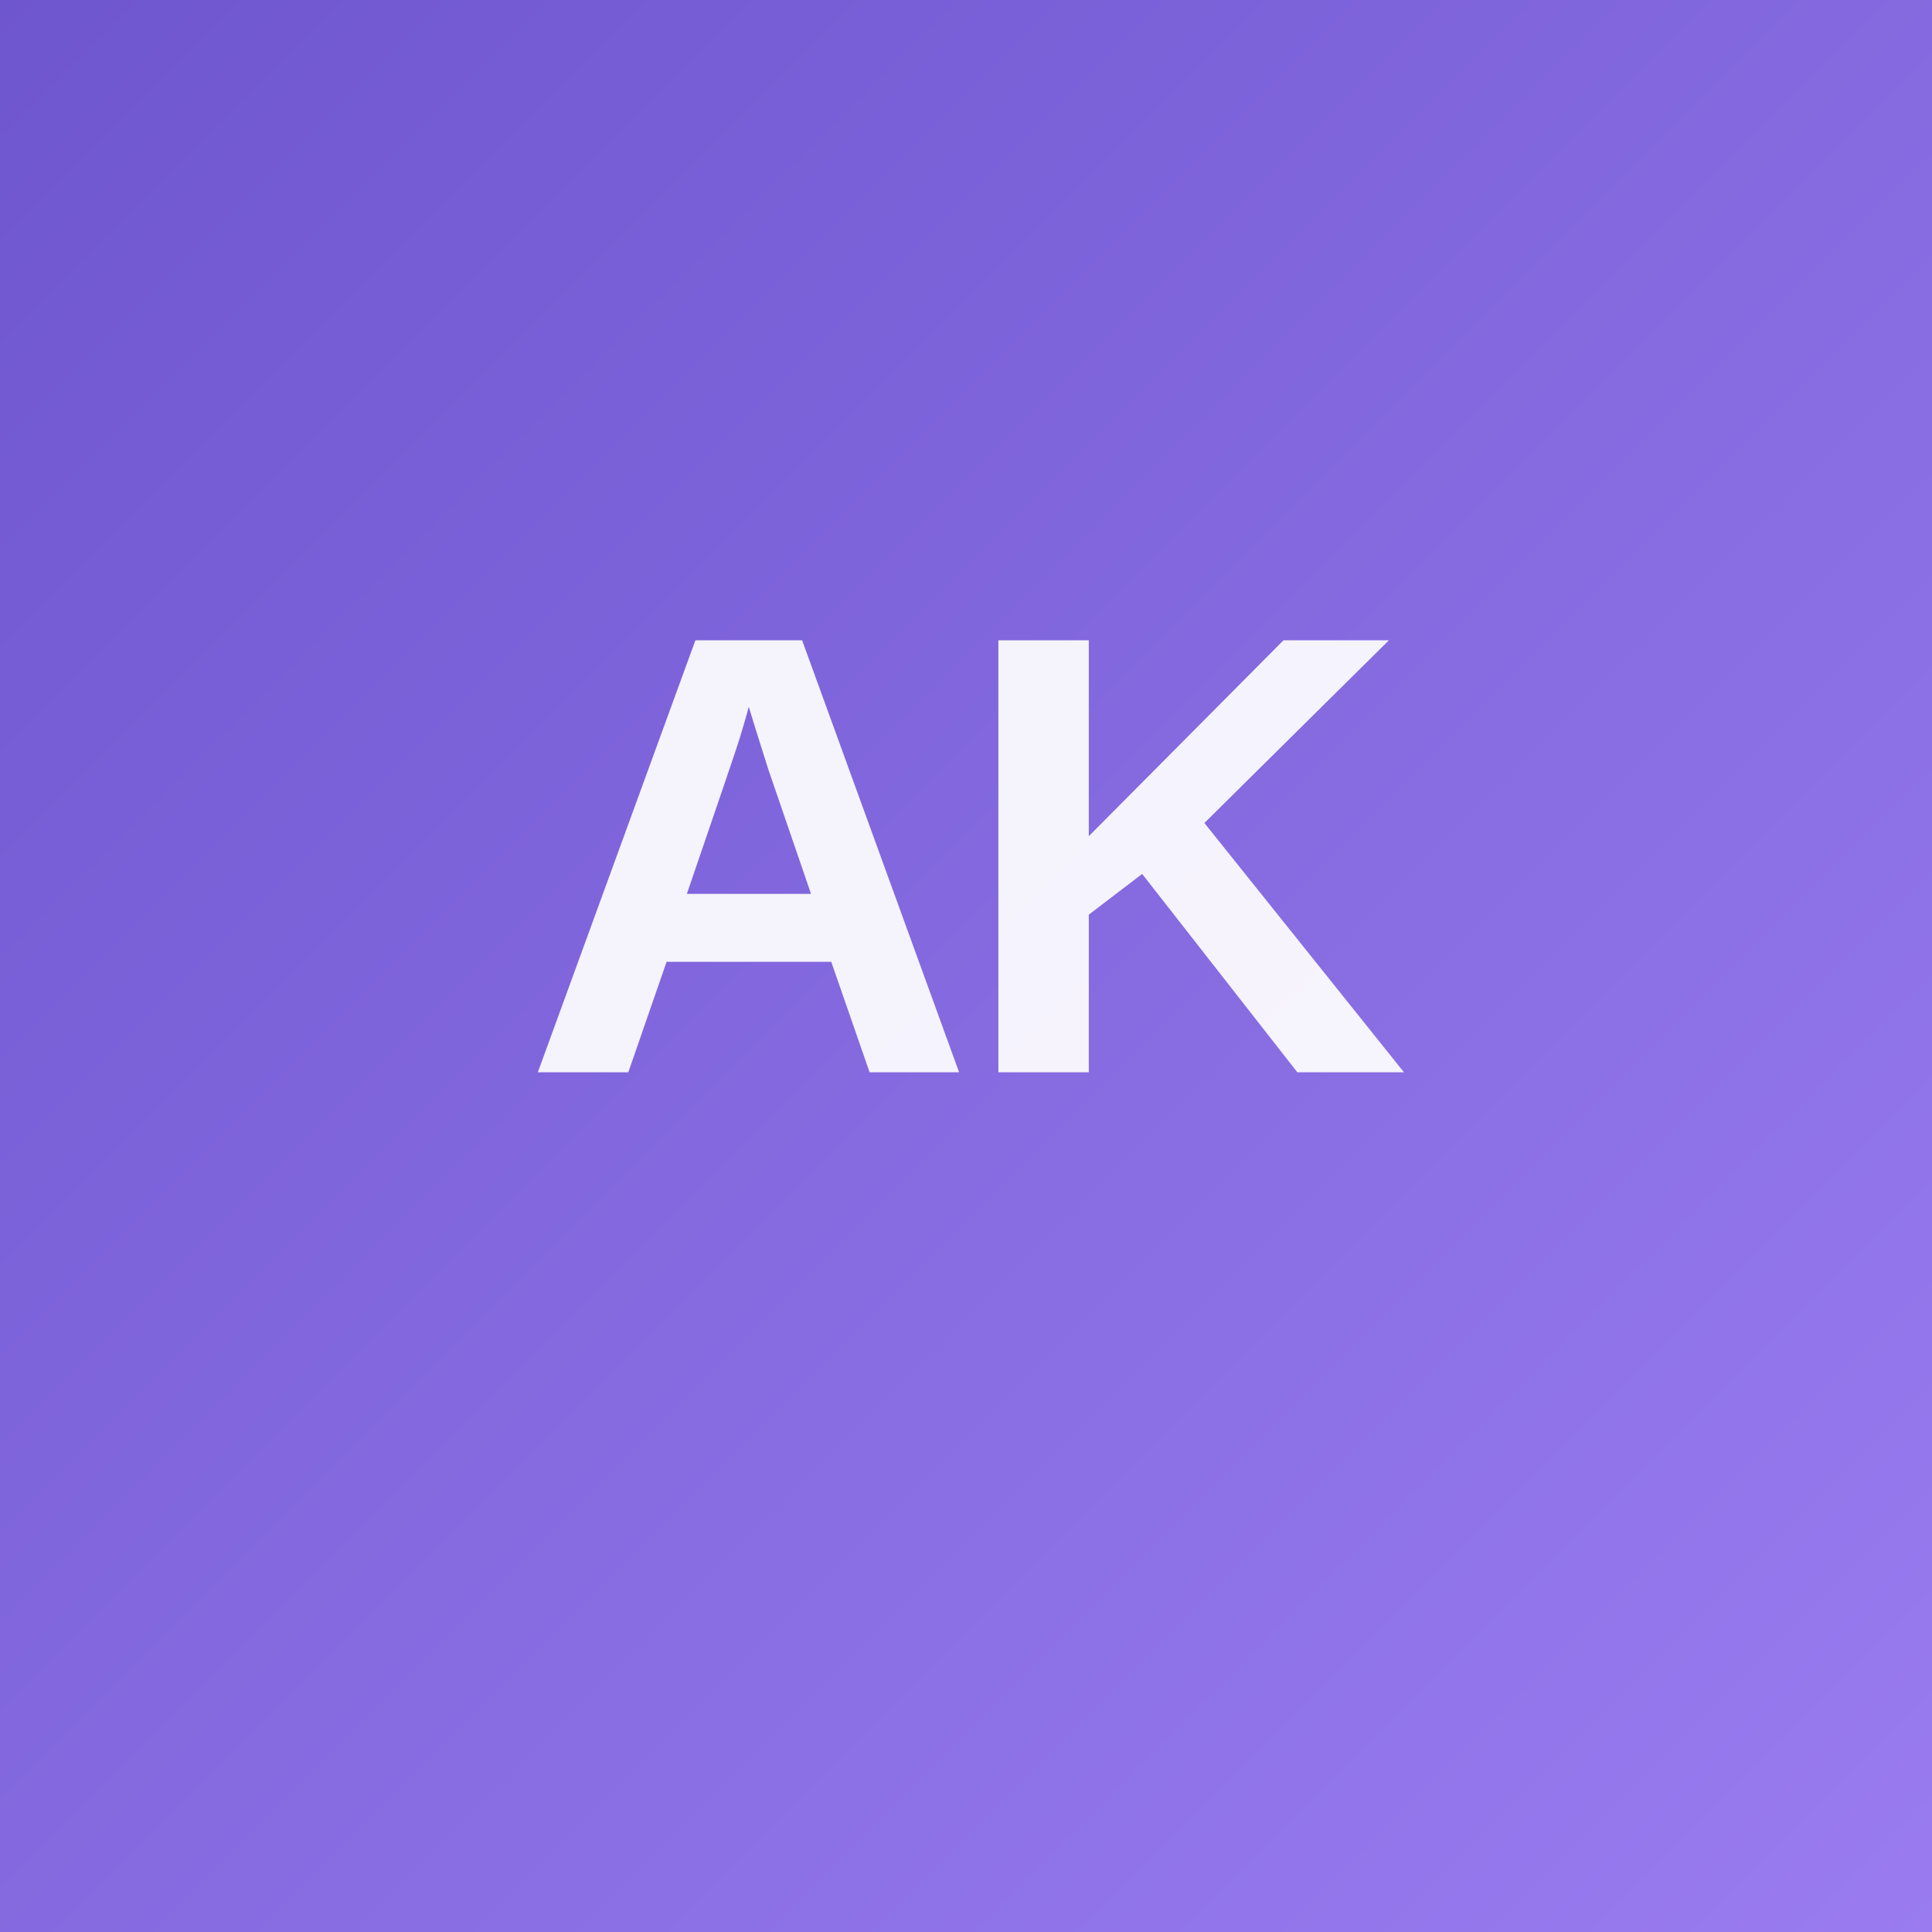
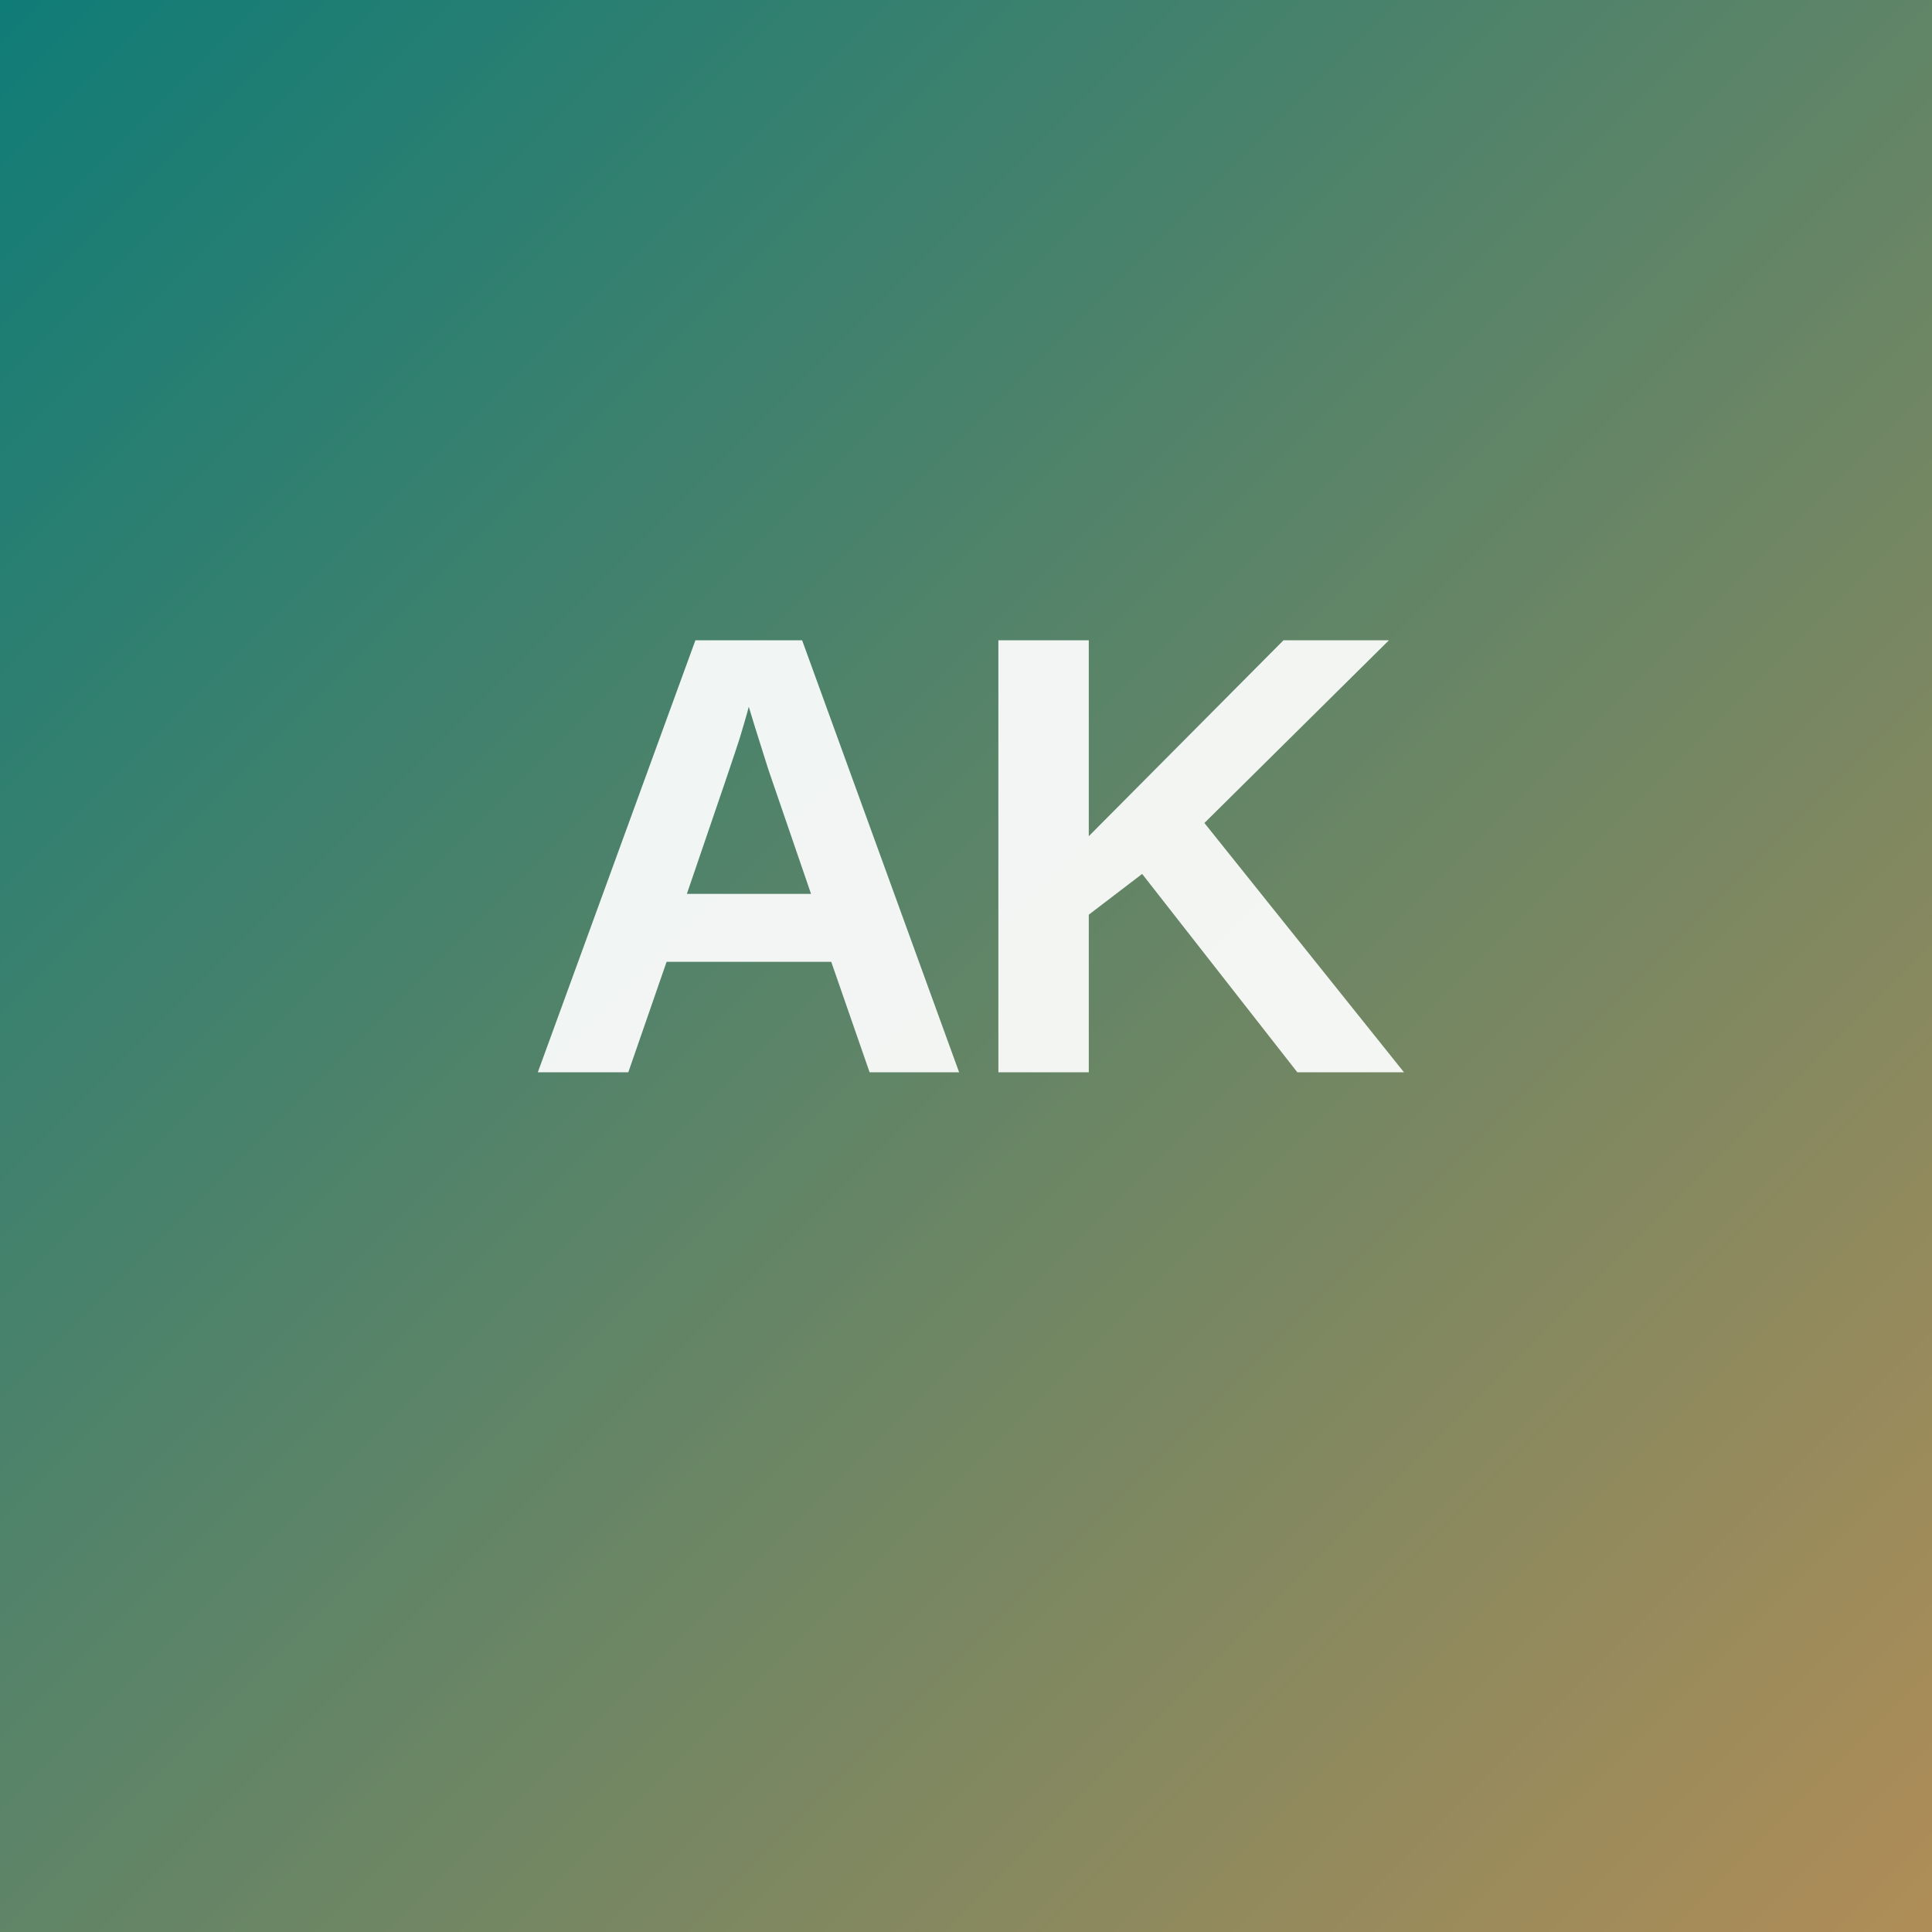
<svg xmlns="http://www.w3.org/2000/svg" width="400" height="400" viewBox="0 0 400 400">
  <defs>
    <linearGradient id="g" x1="0" y1="0" x2="1" y2="1">
-       <stop offset="0%" stop-color="#6E56CF" />
-       <stop offset="100%" stop-color="#9A7CF0" />
+       <stop offset="0%" stop-color="#0F7C77" />
+       <stop offset="100%" stop-color="#B08D57" />
    </linearGradient>
  </defs>
  <rect width="400" height="400" fill="url(#g)" />
  <text x="200" y="222" font-family="system-ui, Arial, sans-serif" font-size="130" font-weight="600" letter-spacing="-4" fill="#ffffff" fill-opacity="0.92" text-anchor="middle">AK</text>
</svg>
